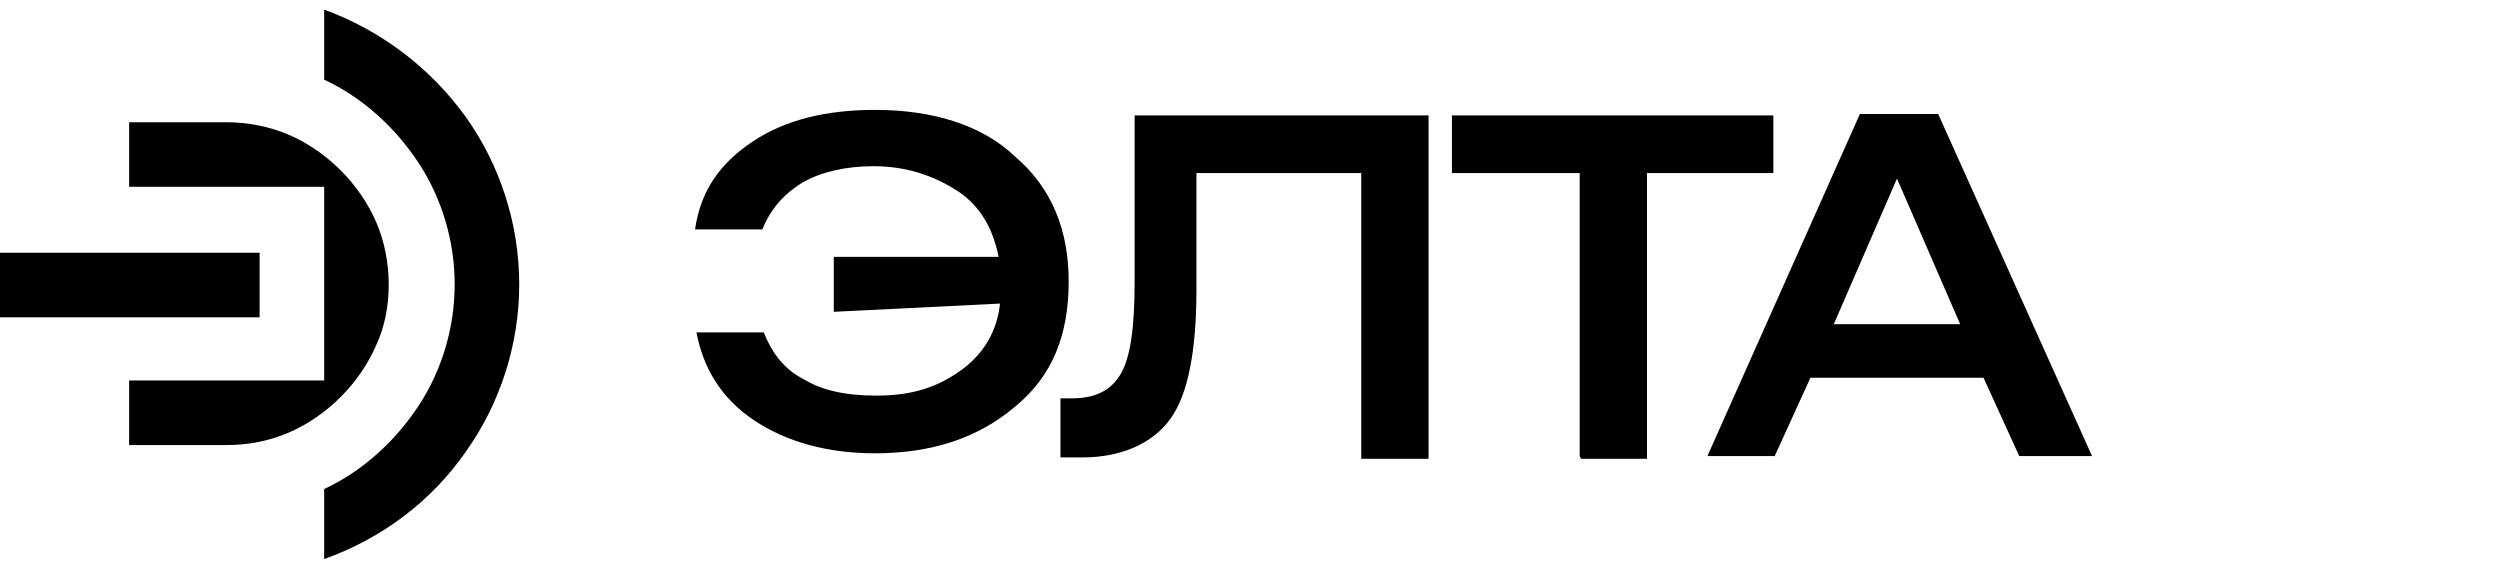
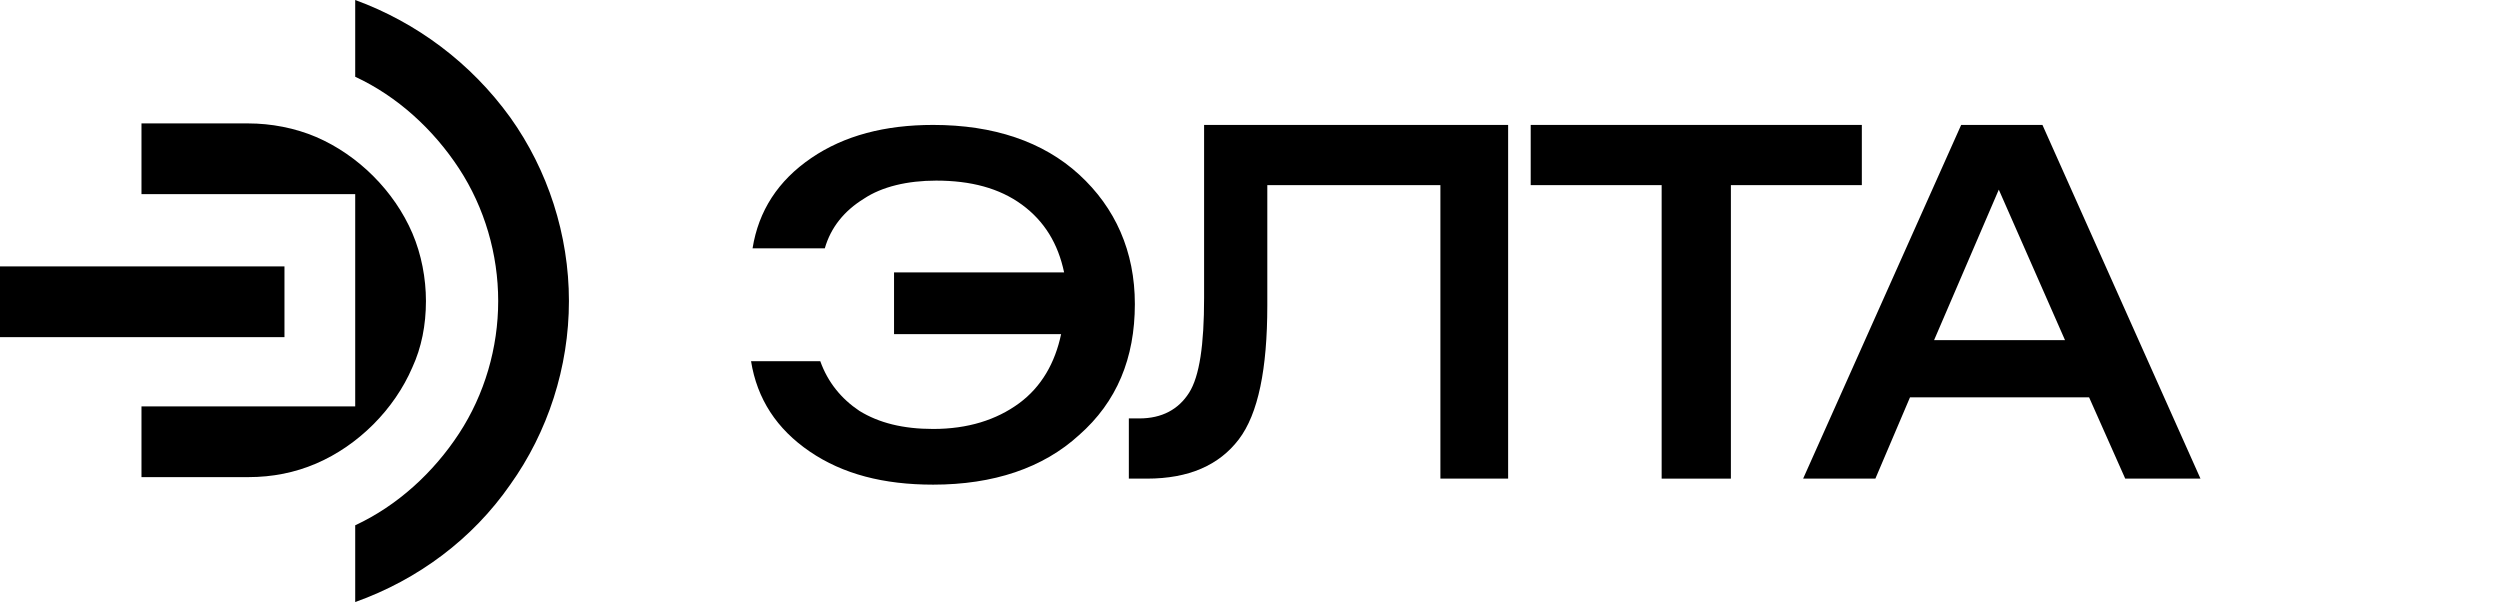
- <svg xmlns="http://www.w3.org/2000/svg" version="1.1" id="logotype_1_" x="0px" y="0px" viewBox="0 0 182 41.1" style="enable-background:new 0 0 182 41.1;" xml:space="preserve">
+ <svg xmlns="http://www.w3.org/2000/svg" version="1.1" id="logotype_1_" x="0px" y="0px" viewBox="0 0 166.1 40" style="enable-background:new 0 0 166.1 40;" xml:space="preserve">
  <style type="text/css">
	.st0{opacity:0;}
</style>
  <g class="st0">
    <g>
-       <path d="M69,22.8v-4.3h13c-0.4-2.2-1.4-4-3.3-5.2c-1.8-1.2-4-2-6.6-2c-2.2,0-4.1,0.4-5.6,1.3c-1.4,0.9-2.5,2.1-3.1,3.7h-5.3    c0.4-3,2-5.2,4.6-6.9c2.6-1.7,5.7-2.6,9.5-2.6c4.6,0,8.5,1.2,11.1,3.7c2.9,2.5,4.2,5.9,4.2,9.9c0,4.2-1.3,7.5-4.2,9.9    c-2.9,2.5-6.6,3.7-11.1,3.7c-3.7,0-6.9-0.9-9.5-2.6c-2.6-1.7-4-4.1-4.6-6.9h5.3c0.7,1.6,1.6,2.9,3.1,3.7c1.4,0.9,3.3,1.3,5.7,1.3    c2.8,0,4.8-0.7,6.6-2c1.8-1.3,2.9-3.1,3.2-5.3L69,22.8L69,22.8z" />
-       <path d="M86.9,34.2v-4.6h0.8c1.9,0,3.1-0.7,3.9-2s1.1-3.7,1.1-7.2V7.2H116v27.1h-5.3V11.8H97.6V21c0,4.8-0.7,8.3-2.1,10.2    c-1.4,2-3.9,3-7,3H86.9z" />
-       <path d="M127.9,34.2V11.8h-10.1V7.2h25.4v4.6h-10v22.6H128L127.9,34.2L127.9,34.2z" />
-       <path d="M138,34.2l12.1-27h6.2l12.2,27h-5.8l-2.8-6.2h-13.7l-2.8,6.2H138z M148,23.8h10l-5-11.6L148,23.8z" />
+       <path d="M68,22.1v-4.2h12.8c-0.4-2.2-1.4-3.9-3.3-5.1c-1.8-1.2-3.9-2-6.5-2c-2.2,0-4,0.4-5.5,1.3c-1.4,0.9-2.5,2.1-3.1,3.6h-5.2    c0.4-3,2-5.1,4.5-6.8s5.6-2.6,9.4-2.6c4.5,0,8.4,1.2,10.9,3.6c2.9,2.5,4.1,5.8,4.1,9.8c0,4.1-1.3,7.4-4.1,9.8    c-2.9,2.5-6.5,3.6-10.9,3.6c-3.6,0-6.8-0.9-9.4-2.6c-2.6-1.7-3.9-4-4.5-6.8h5.2c0.7,1.6,1.6,2.9,3.1,3.6c1.4,0.9,3.3,1.3,5.6,1.3    c2.8,0,4.7-0.7,6.5-2c1.8-1.3,2.9-3.1,3.2-5.2L68,22.1L68,22.1z" />
+       <path d="M85.6,33.3v-4.5h0.8c1.9,0,3.1-0.7,3.8-2s1.1-3.6,1.1-7.1v-13h23v26.7h-5.2V11.2H96.2v9.1c0,4.7-0.7,8.2-2.1,10.1    c-1.4,2-3.8,3-6.9,3H85.6z" />
+       <path d="M126.1,33.3V11.2h-10V6.7h25v4.5h-9.9v22.3h-5.1L126.1,33.3L126.1,33.3z" />
+       <path d="M136,33.3l11.9-26.6h6.1l12,26.6h-5.7l-2.8-6.1h-13.5l-2.8,6.1H136z M145.9,23.1h9.9l-4.9-11.4L145.9,23.1z" />
    </g>
    <g>
-       <path d="M38.9,40.9H28.1c-0.6,0-1.2-0.5-1.2-1.2V29c0-0.6,0.5-1.2,1.2-1.2h10.8c0.6,0,1.2,0.5,1.2,1.2v10.8    C40.1,40.4,39.6,40.9,38.9,40.9z" />
-       <path d="M1.3,13.6h15.6c0.5,0,0.7,0.6,0.4,0.9L0.4,31.3c-0.5,0.5-0.5,1.2,0,1.6l7.7,7.7c0.5,0.5,1.2,0.5,1.6,0l30.1-30.1    c0.5-0.5,0.5-1.2,0-1.6L32,1.1c-0.4-0.4-1-0.7-1.6-0.7H1.3C0.6,0.4,0.1,1,0.1,1.6v10.8C0.1,13.1,0.6,13.6,1.3,13.6z" />
+       <path d="M38.3,39.9H27.7c-0.6,0-1.2-0.5-1.2-1.2V28.2c0-0.6,0.5-1.2,1.2-1.2h10.6c0.6,0,1.2,0.5,1.2,1.2v10.6    C39.5,39.4,39,39.9,38.3,39.9z" />
+       <path d="M1.3,13h15.4c0.5,0,0.7,0.6,0.4,0.9L0.4,30.5c-0.5,0.5-0.5,1.2,0,1.6L8,39.6c0.5,0.5,1.2,0.5,1.6,0L39.2,10    c0.5-0.5,0.5-1.2,0-1.6l-7.7-7.7c-0.4-0.4-1-0.7-1.6-0.7H1.3C0.6,0,0.1,0.6,0.1,1.2v10.6C0.1,12.5,0.6,13,1.3,13z" />
    </g>
  </g>
  <g>
    <g>
      <g>
-         <path d="M37.8,20.7c0,4.4-1.4,8.7-3.9,12.2c-2.5,3.6-6.1,6.3-10.3,7.8v-5.1c2.8-1.3,5.2-3.5,6.9-6.1c1.7-2.6,2.6-5.7,2.6-8.8     s-0.9-6.2-2.6-8.8c-1.7-2.6-4.1-4.8-6.9-6.1V0.7c4.1,1.5,7.7,4.2,10.3,7.8C36.4,12,37.8,16.3,37.8,20.7z" />
-         <rect y="18.4" width="18.9" height="4.7" />
-         <path d="M28.3,20.7c0-1.5-0.3-3.1-0.9-4.5c-0.6-1.4-1.5-2.7-2.6-3.8s-2.4-2-3.8-2.6c-1.4-0.6-3-0.9-4.5-0.9H9.4v4.7h14.2v14.1     H9.4v4.7h7.1c1.6,0,3.1-0.3,4.5-0.9c1.4-0.6,2.7-1.5,3.8-2.6s2-2.4,2.6-3.8C28,23.8,28.3,22.3,28.3,20.7z" />
+         <path d="M37.8,20c0,4.4-1.4,8.7-3.9,12.2c-2.5,3.6-6.1,6.3-10.3,7.8v-5.1c2.8-1.3,5.2-3.5,6.9-6.1c1.7-2.6,2.6-5.7,2.6-8.8     s-0.9-6.2-2.6-8.8c-1.7-2.6-4.1-4.8-6.9-6.1V0c4.1,1.5,7.7,4.2,10.3,7.8C36.4,11.3,37.8,15.6,37.8,20z" />
+         <rect y="17.7" width="18.9" height="4.7" />
+         <path d="M28.3,20c0-1.5-0.3-3.1-0.9-4.5c-0.6-1.4-1.5-2.7-2.6-3.8s-2.4-2-3.8-2.6c-1.4-0.6-3-0.9-4.5-0.9H9.4v4.7h14.2v14.1H9.4     v4.7h7.1c1.6,0,3.1-0.3,4.5-0.9c1.4-0.6,2.7-1.5,3.8-2.6s2-2.4,2.6-3.8C28,23.1,28.3,21.6,28.3,20z" />
      </g>
    </g>
    <g>
-       <path d="M60.7,22.7v-4h12c-0.4-2-1.3-3.7-3-4.8c-1.7-1.1-3.7-1.8-6.1-1.8c-2,0-3.8,0.4-5.2,1.2c-1.3,0.8-2.3,1.9-2.9,3.4h-4.9    c0.4-2.8,1.8-4.8,4.2-6.4S60.2,8,63.7,8c4.2,0,7.8,1.1,10.2,3.4c2.7,2.3,3.9,5.4,3.9,9.1c0,3.9-1.2,6.9-3.9,9.1    c-2.7,2.3-6.1,3.4-10.2,3.4c-3.4,0-6.4-0.8-8.8-2.4c-2.4-1.6-3.7-3.8-4.2-6.4h4.9c0.6,1.5,1.5,2.7,2.9,3.4c1.3,0.8,3,1.2,5.3,1.2    c2.6,0,4.4-0.6,6.1-1.8c1.7-1.2,2.7-2.9,2.9-4.9L60.7,22.7L60.7,22.7z" />
-       <path d="M77.2,33.2V29H78c1.8,0,2.9-0.6,3.6-1.8c0.7-1.2,1-3.4,1-6.6V8.4H104v25h-4.9V12.6H87.1v8.5c0,4.4-0.6,7.6-1.9,9.4    c-1.3,1.8-3.6,2.8-6.4,2.8H77.2z" />
-       <path d="M115,33.2V12.6h-9.3V8.4h23.4v4.2h-9.2v20.8h-4.8L115,33.2L115,33.2z" />
-       <path d="M124.3,33.2l11.1-24.9h5.7l11.2,24.9h-5.3l-2.6-5.7h-12.6l-2.6,5.7H124.3z M133.5,23.6h9.2L138.1,13L133.5,23.6z" />
+       <path d="M59.4,21.8v-3.7h11.3c-0.4-1.9-1.3-3.4-2.8-4.5c-1.5-1.1-3.4-1.6-5.7-1.6c-1.9,0-3.6,0.4-4.8,1.2    c-1.3,0.8-2.2,1.9-2.6,3.3H50c0.4-2.5,1.7-4.5,3.9-6c2.2-1.5,4.9-2.2,8.1-2.2c4,0,7.3,1.1,9.7,3.3c2.4,2.2,3.7,5.1,3.7,8.6    c0,3.6-1.2,6.5-3.7,8.7c-2.4,2.2-5.7,3.3-9.7,3.3c-3.3,0-6-0.7-8.2-2.2c-2.2-1.5-3.5-3.5-3.9-6h4.6c0.5,1.4,1.4,2.5,2.6,3.3    c1.3,0.8,2.9,1.2,4.9,1.2c2.3,0,4.2-0.6,5.7-1.7c1.5-1.1,2.4-2.7,2.8-4.6H59.4z" />
+       <path d="M75,31.8v-4h0.7c1.5,0,2.6-0.6,3.3-1.7c0.7-1.1,1-3.2,1-6.3V8.3h20.2v23.5h-4.5V12.3H84.2v8c0,4.2-0.6,7.2-1.9,8.9    c-1.3,1.7-3.3,2.6-6.1,2.6H75z" />
+       <path d="M110.4,31.8V12.3h-8.7v-4h22v4H115v19.5H110.4z" />
+       <path d="M119.8,31.8l10.5-23.5h5.4l10.5,23.5h-5l-2.4-5.4h-11.9l-2.3,5.4H119.8z M128.5,22.6h8.7l-4.4-10L128.5,22.6z" />
    </g>
  </g>
</svg>
